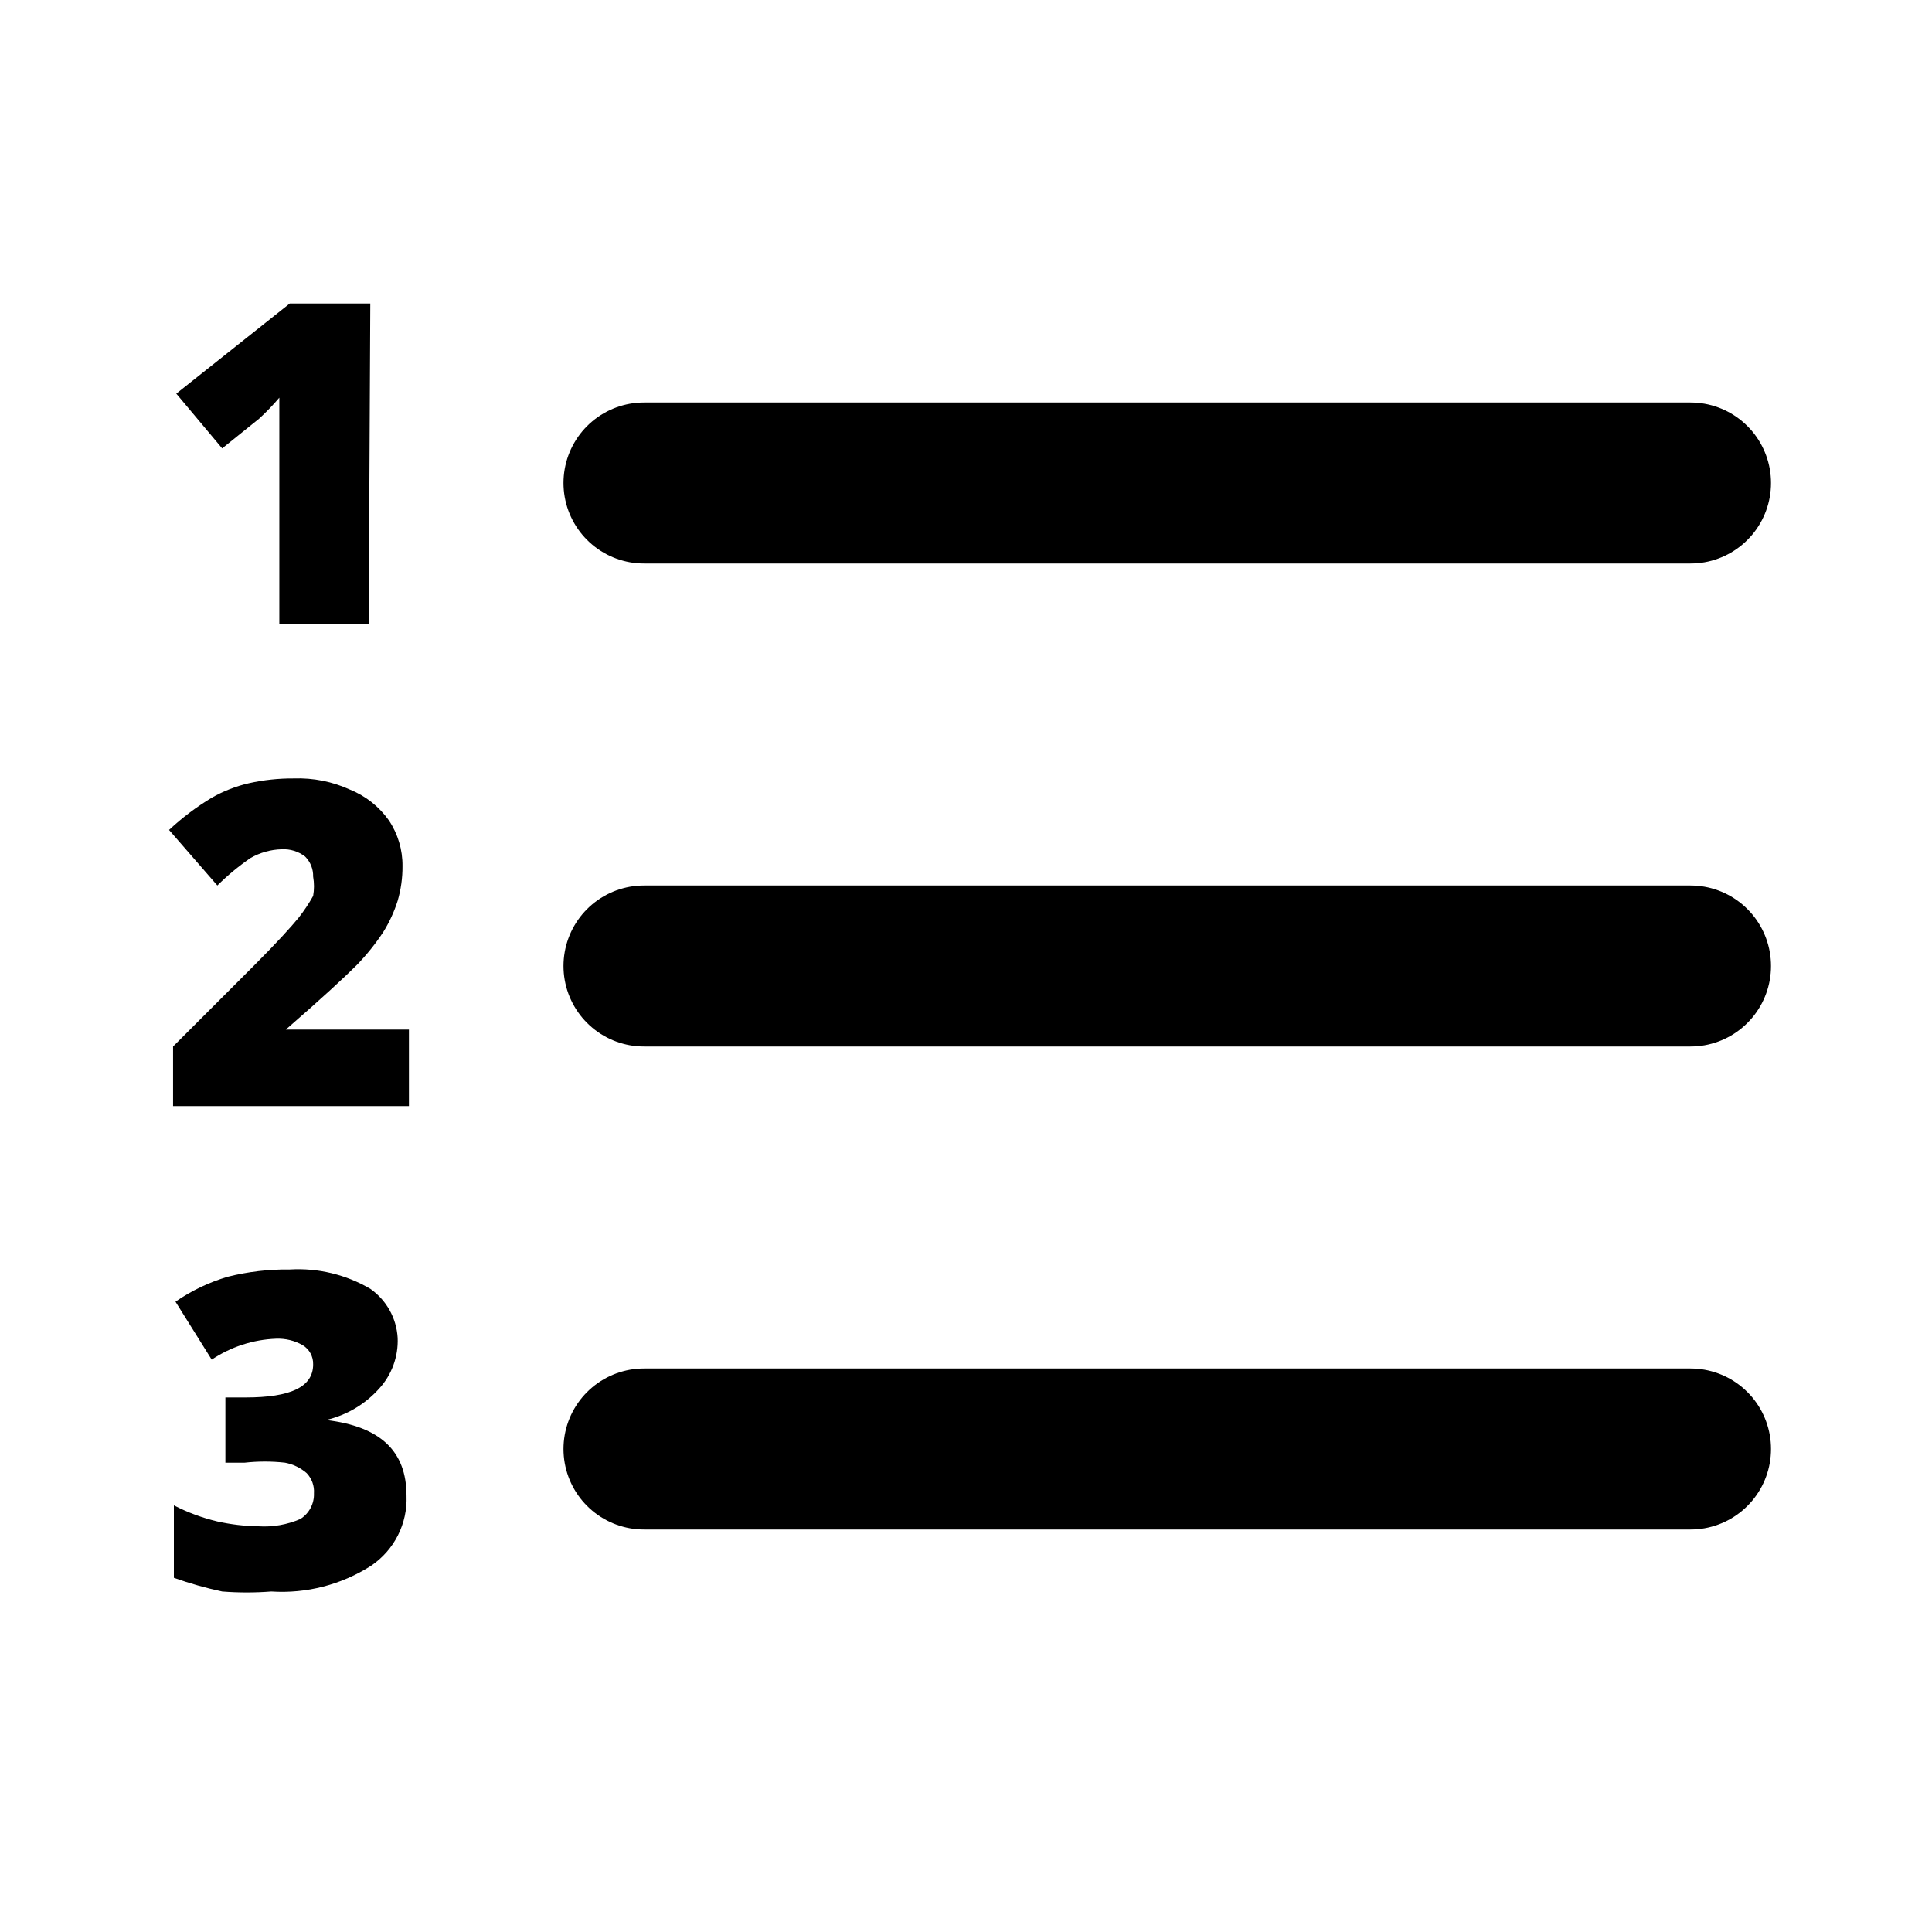
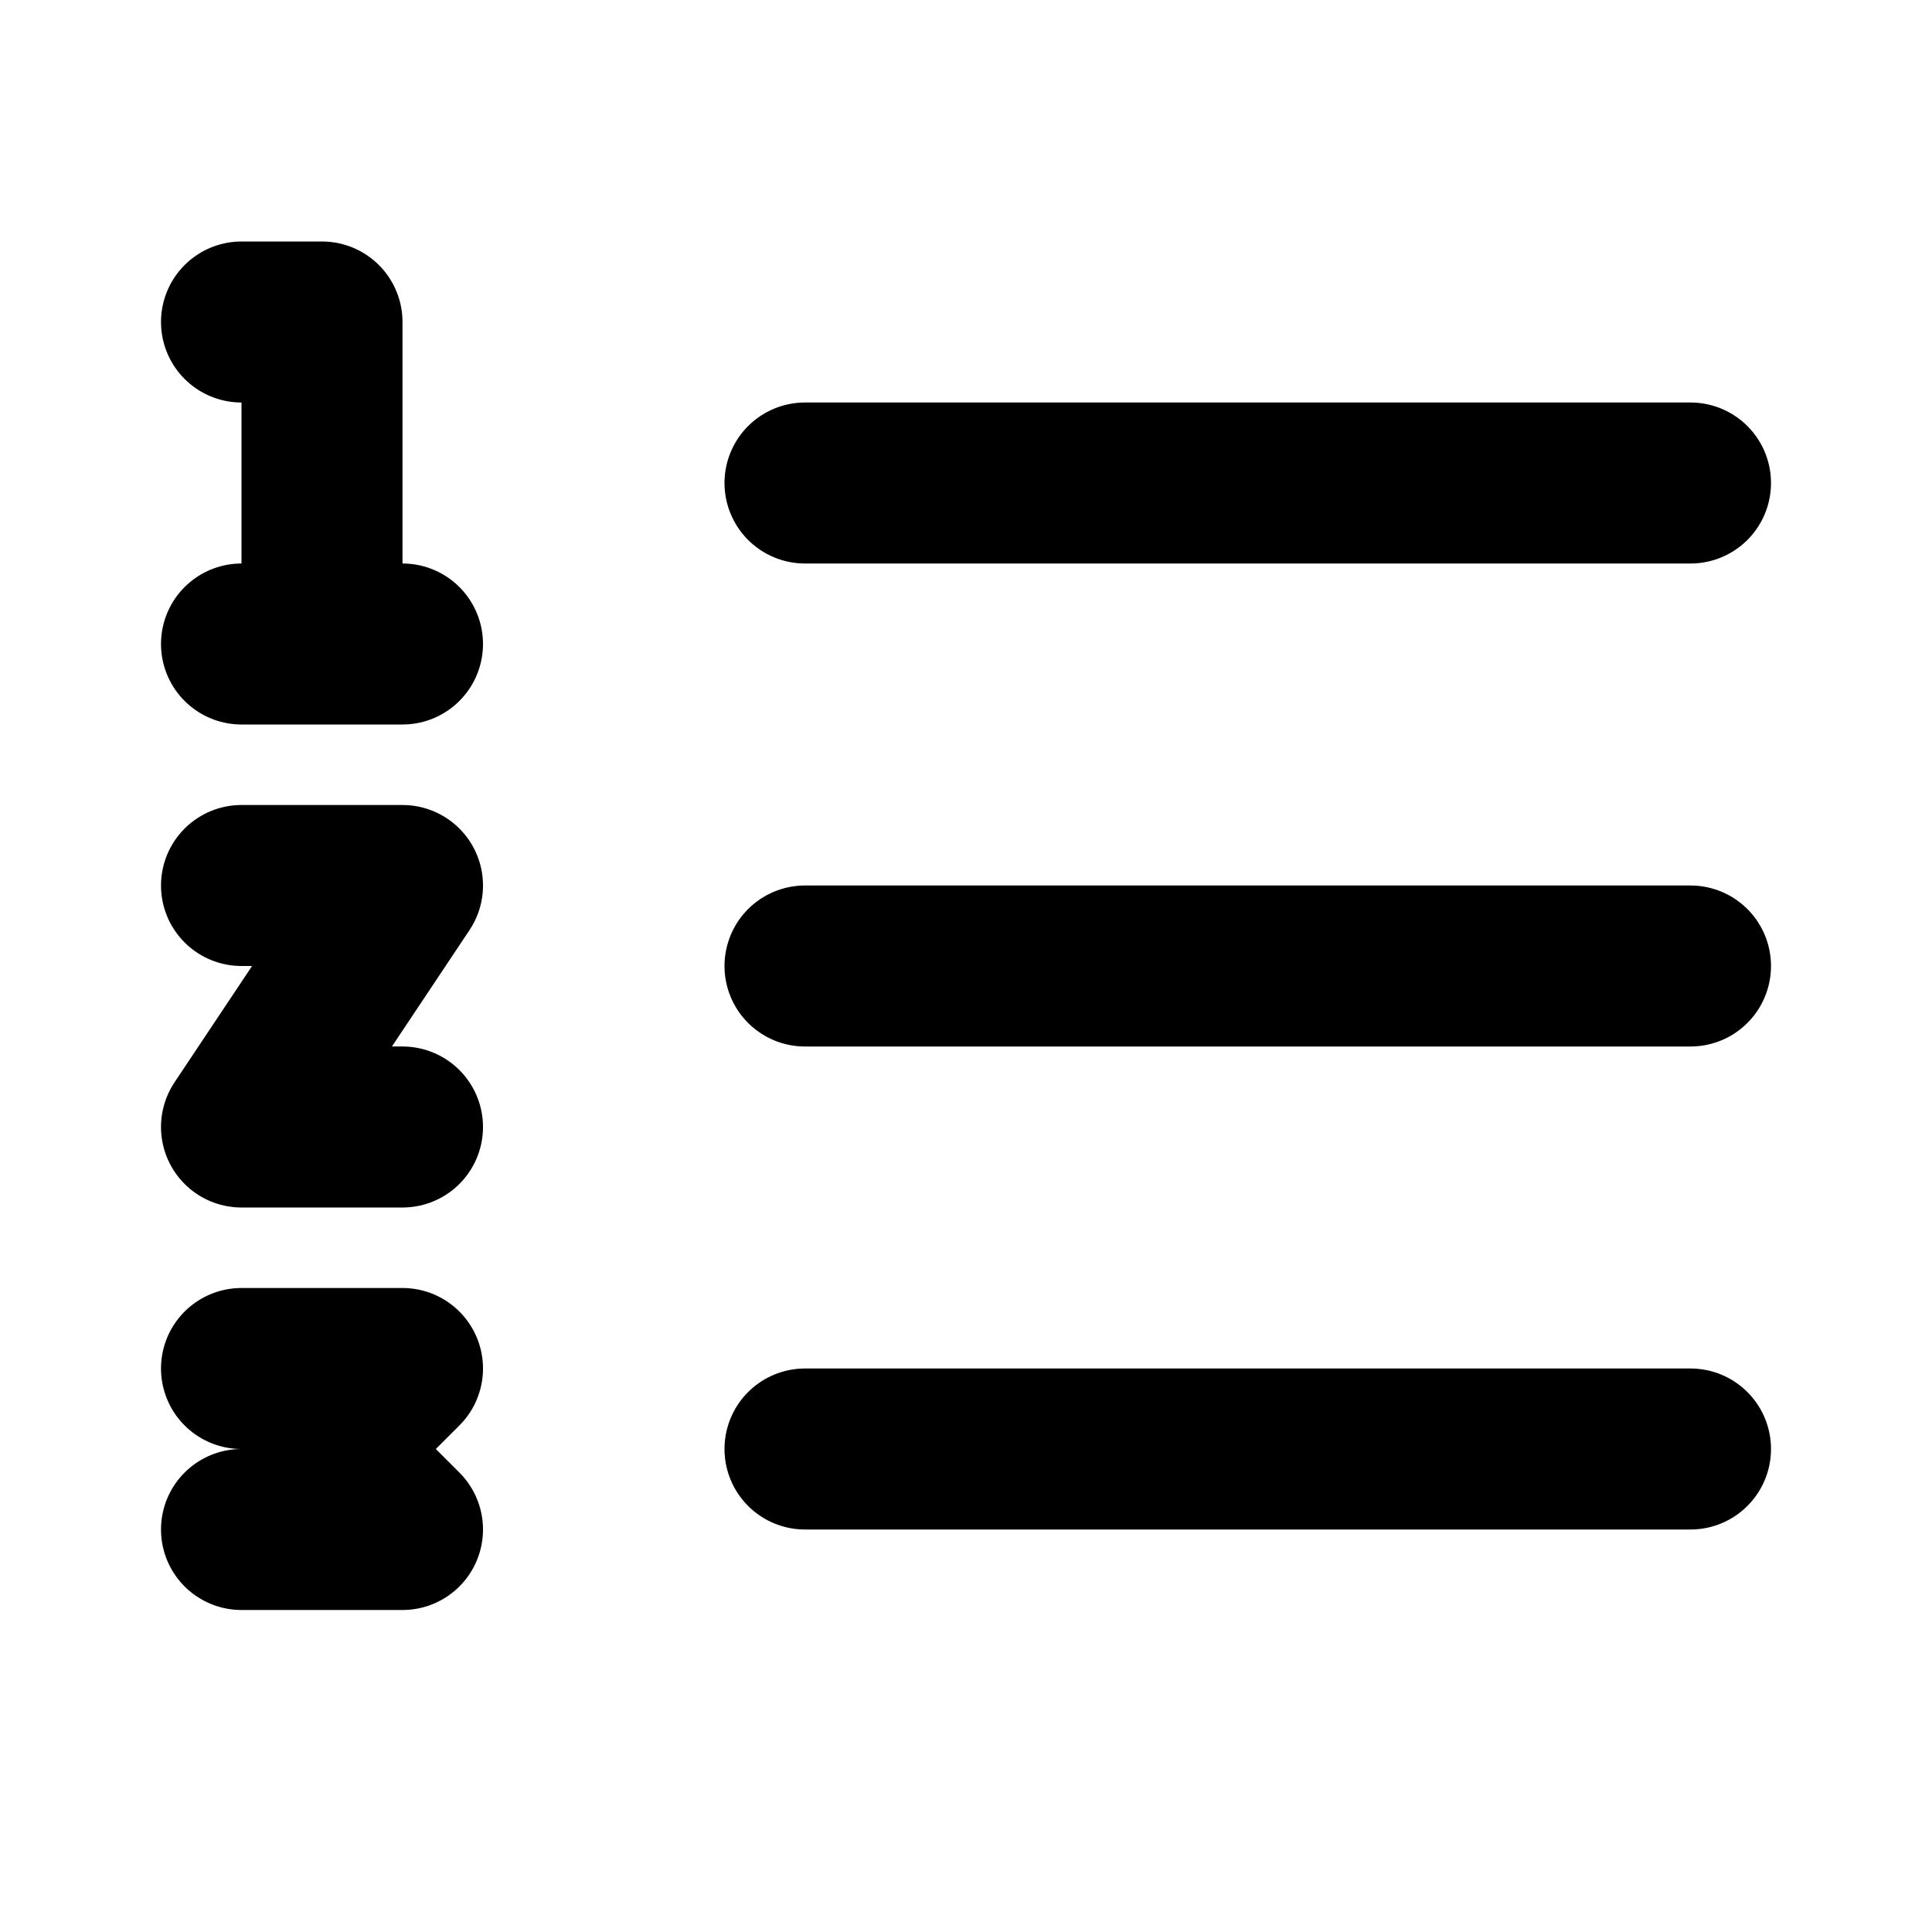
- <svg xmlns="http://www.w3.org/2000/svg" viewBox="0 0 24 24">
-   <path d="M8 6h13M8 12h13M8 18h13" fill="none" stroke="currentColor" stroke-linecap="round" stroke-linejoin="round" stroke-width="2" />
-   <path fill="currentColor" d="M4.58 7.75H3.47V4.94a2.94 2.94 0 0 1-.25.26l-.46.37-.57-.68L3.6 3.77h1zm.5 5.99H2.15V13l1-1c.29-.29.47-.49.56-.6a2.09 2.09 0 0 0 .18-.27.69.69 0 0 0 0-.24.34.34 0 0 0-.1-.25.44.44 0 0 0-.29-.09.82.82 0 0 0-.39.11 3 3 0 0 0-.41.34l-.6-.69a3.17 3.17 0 0 1 .53-.4 1.7 1.7 0 0 1 .46-.18 2.47 2.47 0 0 1 .56-.06 1.54 1.54 0 0 1 .7.14 1.09 1.09 0 0 1 .48.38 1 1 0 0 1 .17.57 1.49 1.49 0 0 1-.06.43 1.7 1.7 0 0 1-.18.39 2.82 2.82 0 0 1-.33.41c-.14.14-.43.41-.88.8h1.53zm-.14 2.88a.88.88 0 0 1-.23.63 1.27 1.27 0 0 1-.66.39c.68.08 1 .39 1 .94a1 1 0 0 1-.44.87 2.05 2.05 0 0 1-1.24.32 3.91 3.91 0 0 1-.61 0 4.69 4.69 0 0 1-.6-.17v-.9a2.37 2.37 0 0 0 .54.2 2.5 2.5 0 0 0 .51.06 1.13 1.13 0 0 0 .52-.09.36.36 0 0 0 .17-.32.33.33 0 0 0-.09-.25.57.57 0 0 0-.27-.13 2.27 2.27 0 0 0-.5 0H2.8v-.81h.25c.56 0 .84-.13.84-.41a.27.27 0 0 0-.13-.24.62.62 0 0 0-.33-.08 1.54 1.54 0 0 0-.8.26l-.45-.72a2.27 2.27 0 0 1 .65-.31 3 3 0 0 1 .77-.09 1.77 1.77 0 0 1 1 .24.8.8 0 0 1 .34.61z" />
+ <svg xmlns="http://www.w3.org/2000/svg" viewBox="0 0 24 24" fill="none" stroke="currentColor" stroke-linecap="round" stroke-linejoin="round" stroke-width="2">
+   <path d="M10 6h11M10 12h11M10 18h11M4 4v4M3 4h1M3 8h2M3 11h2l-2 3h2M3 17h2l-1 1 1 1H3" />
</svg>
